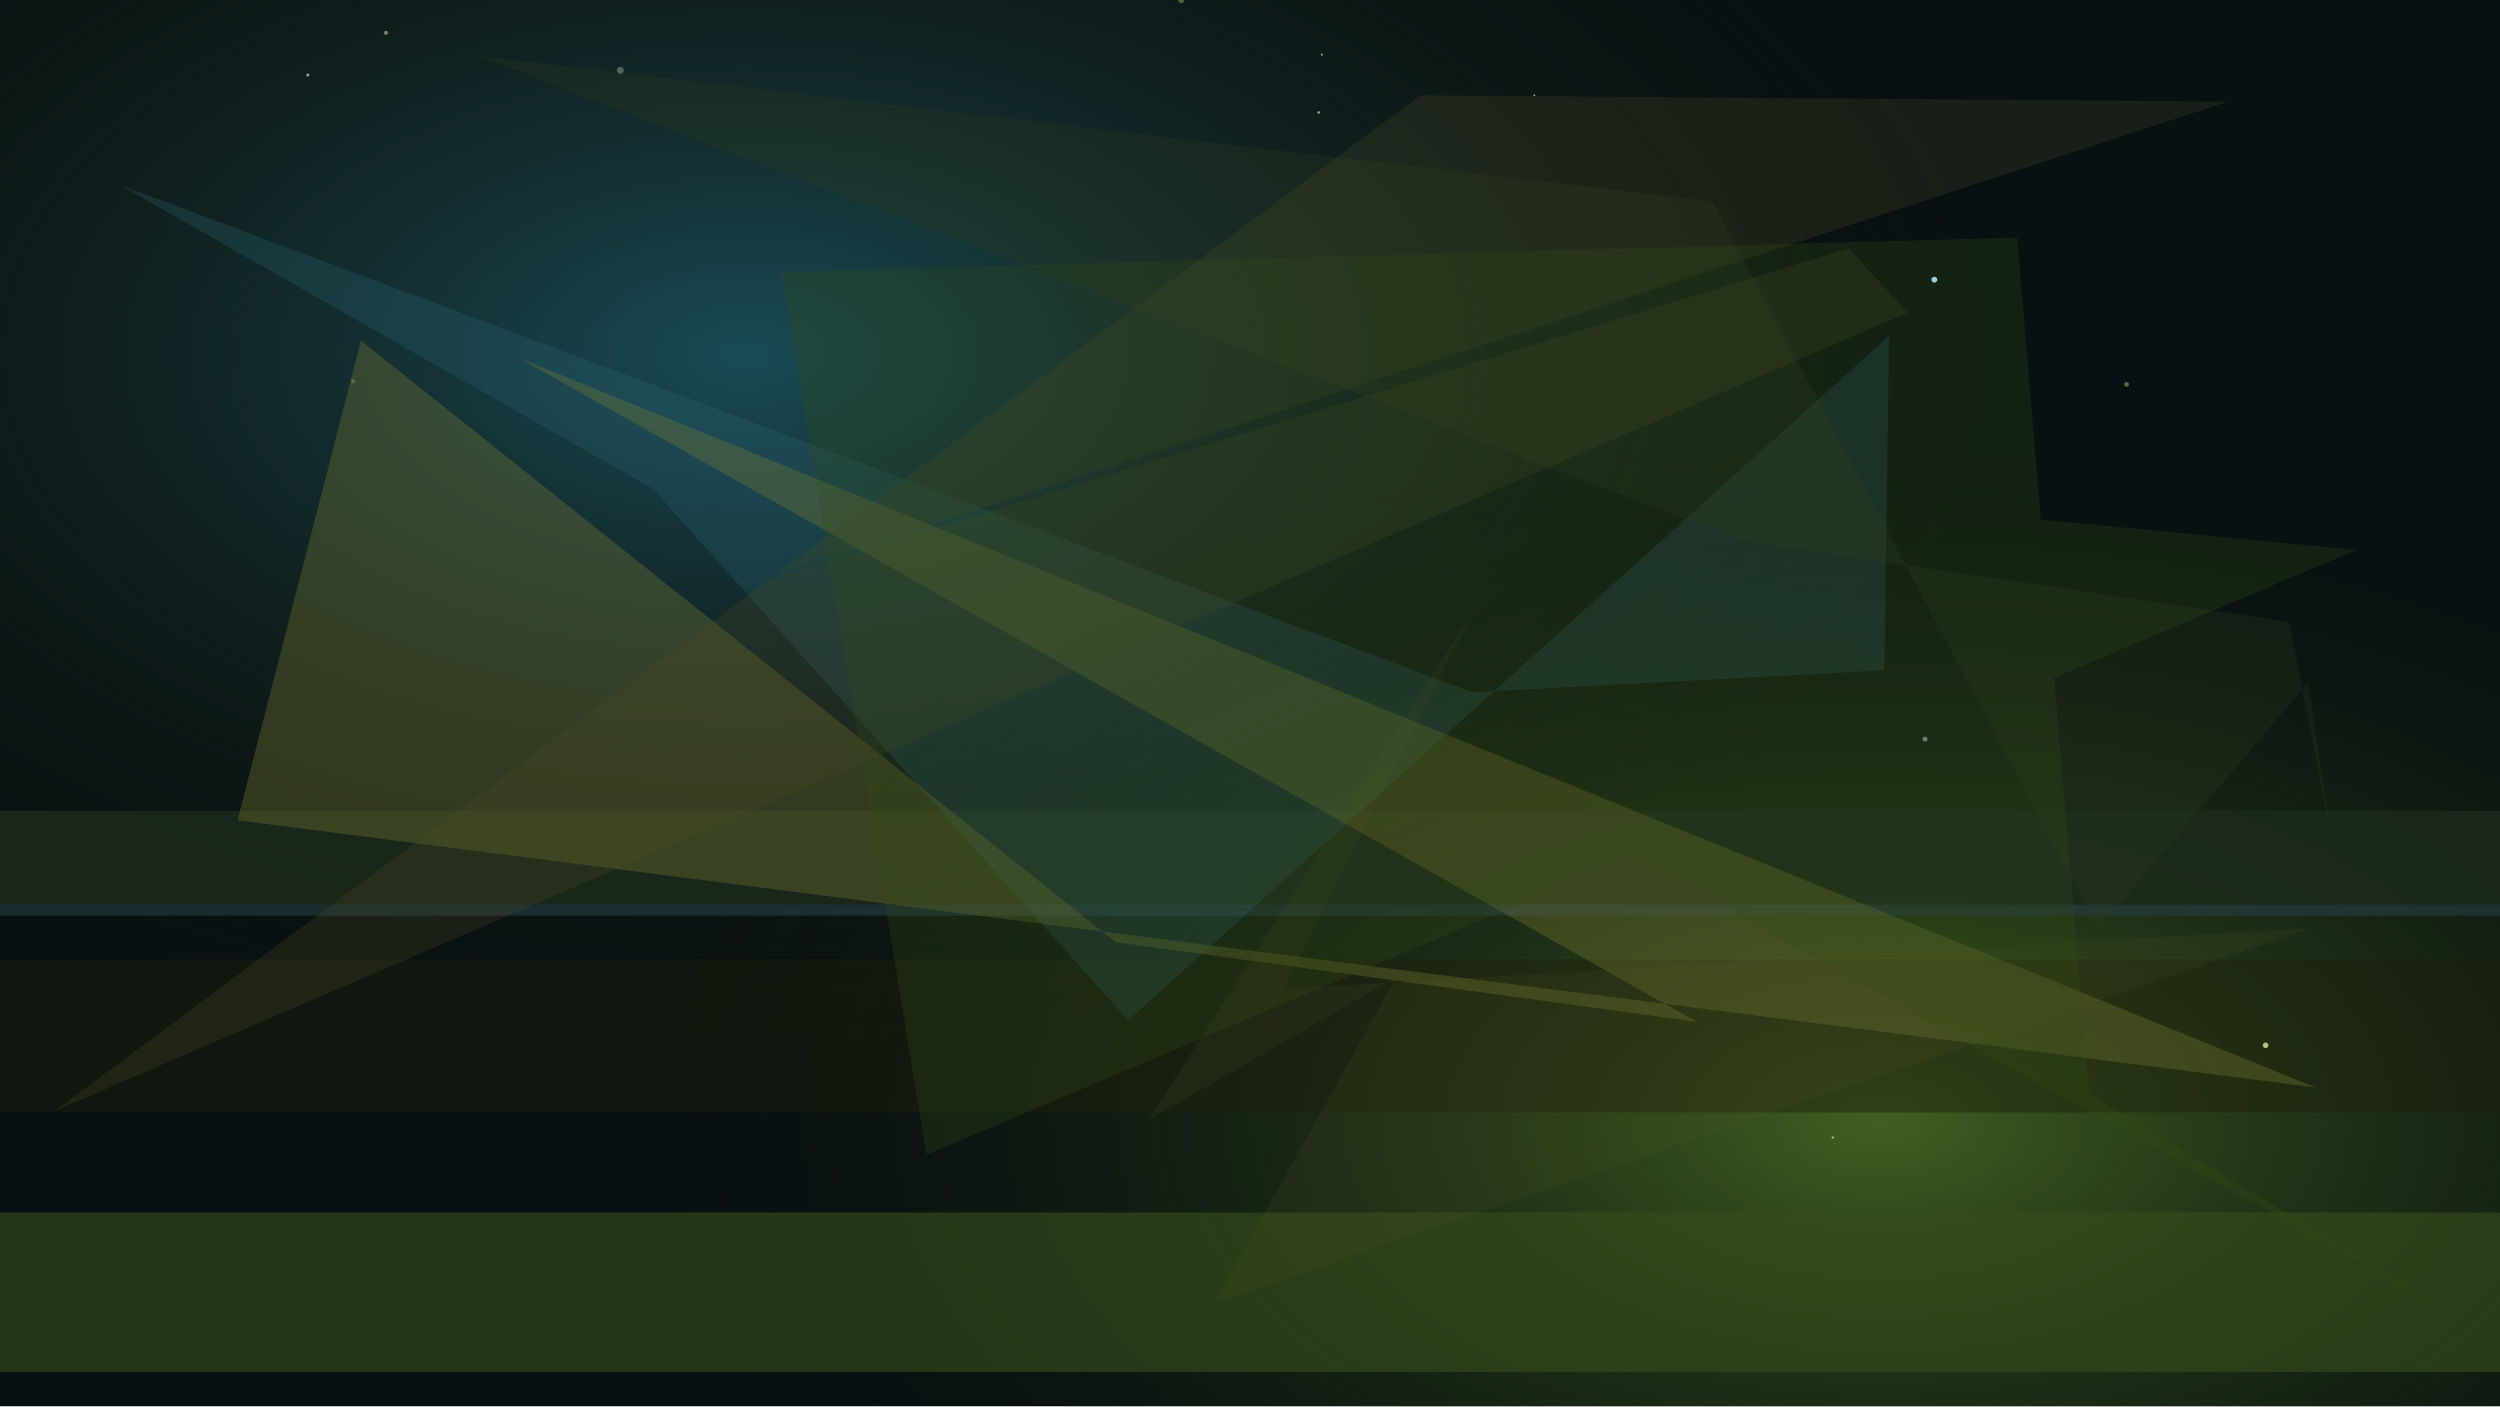
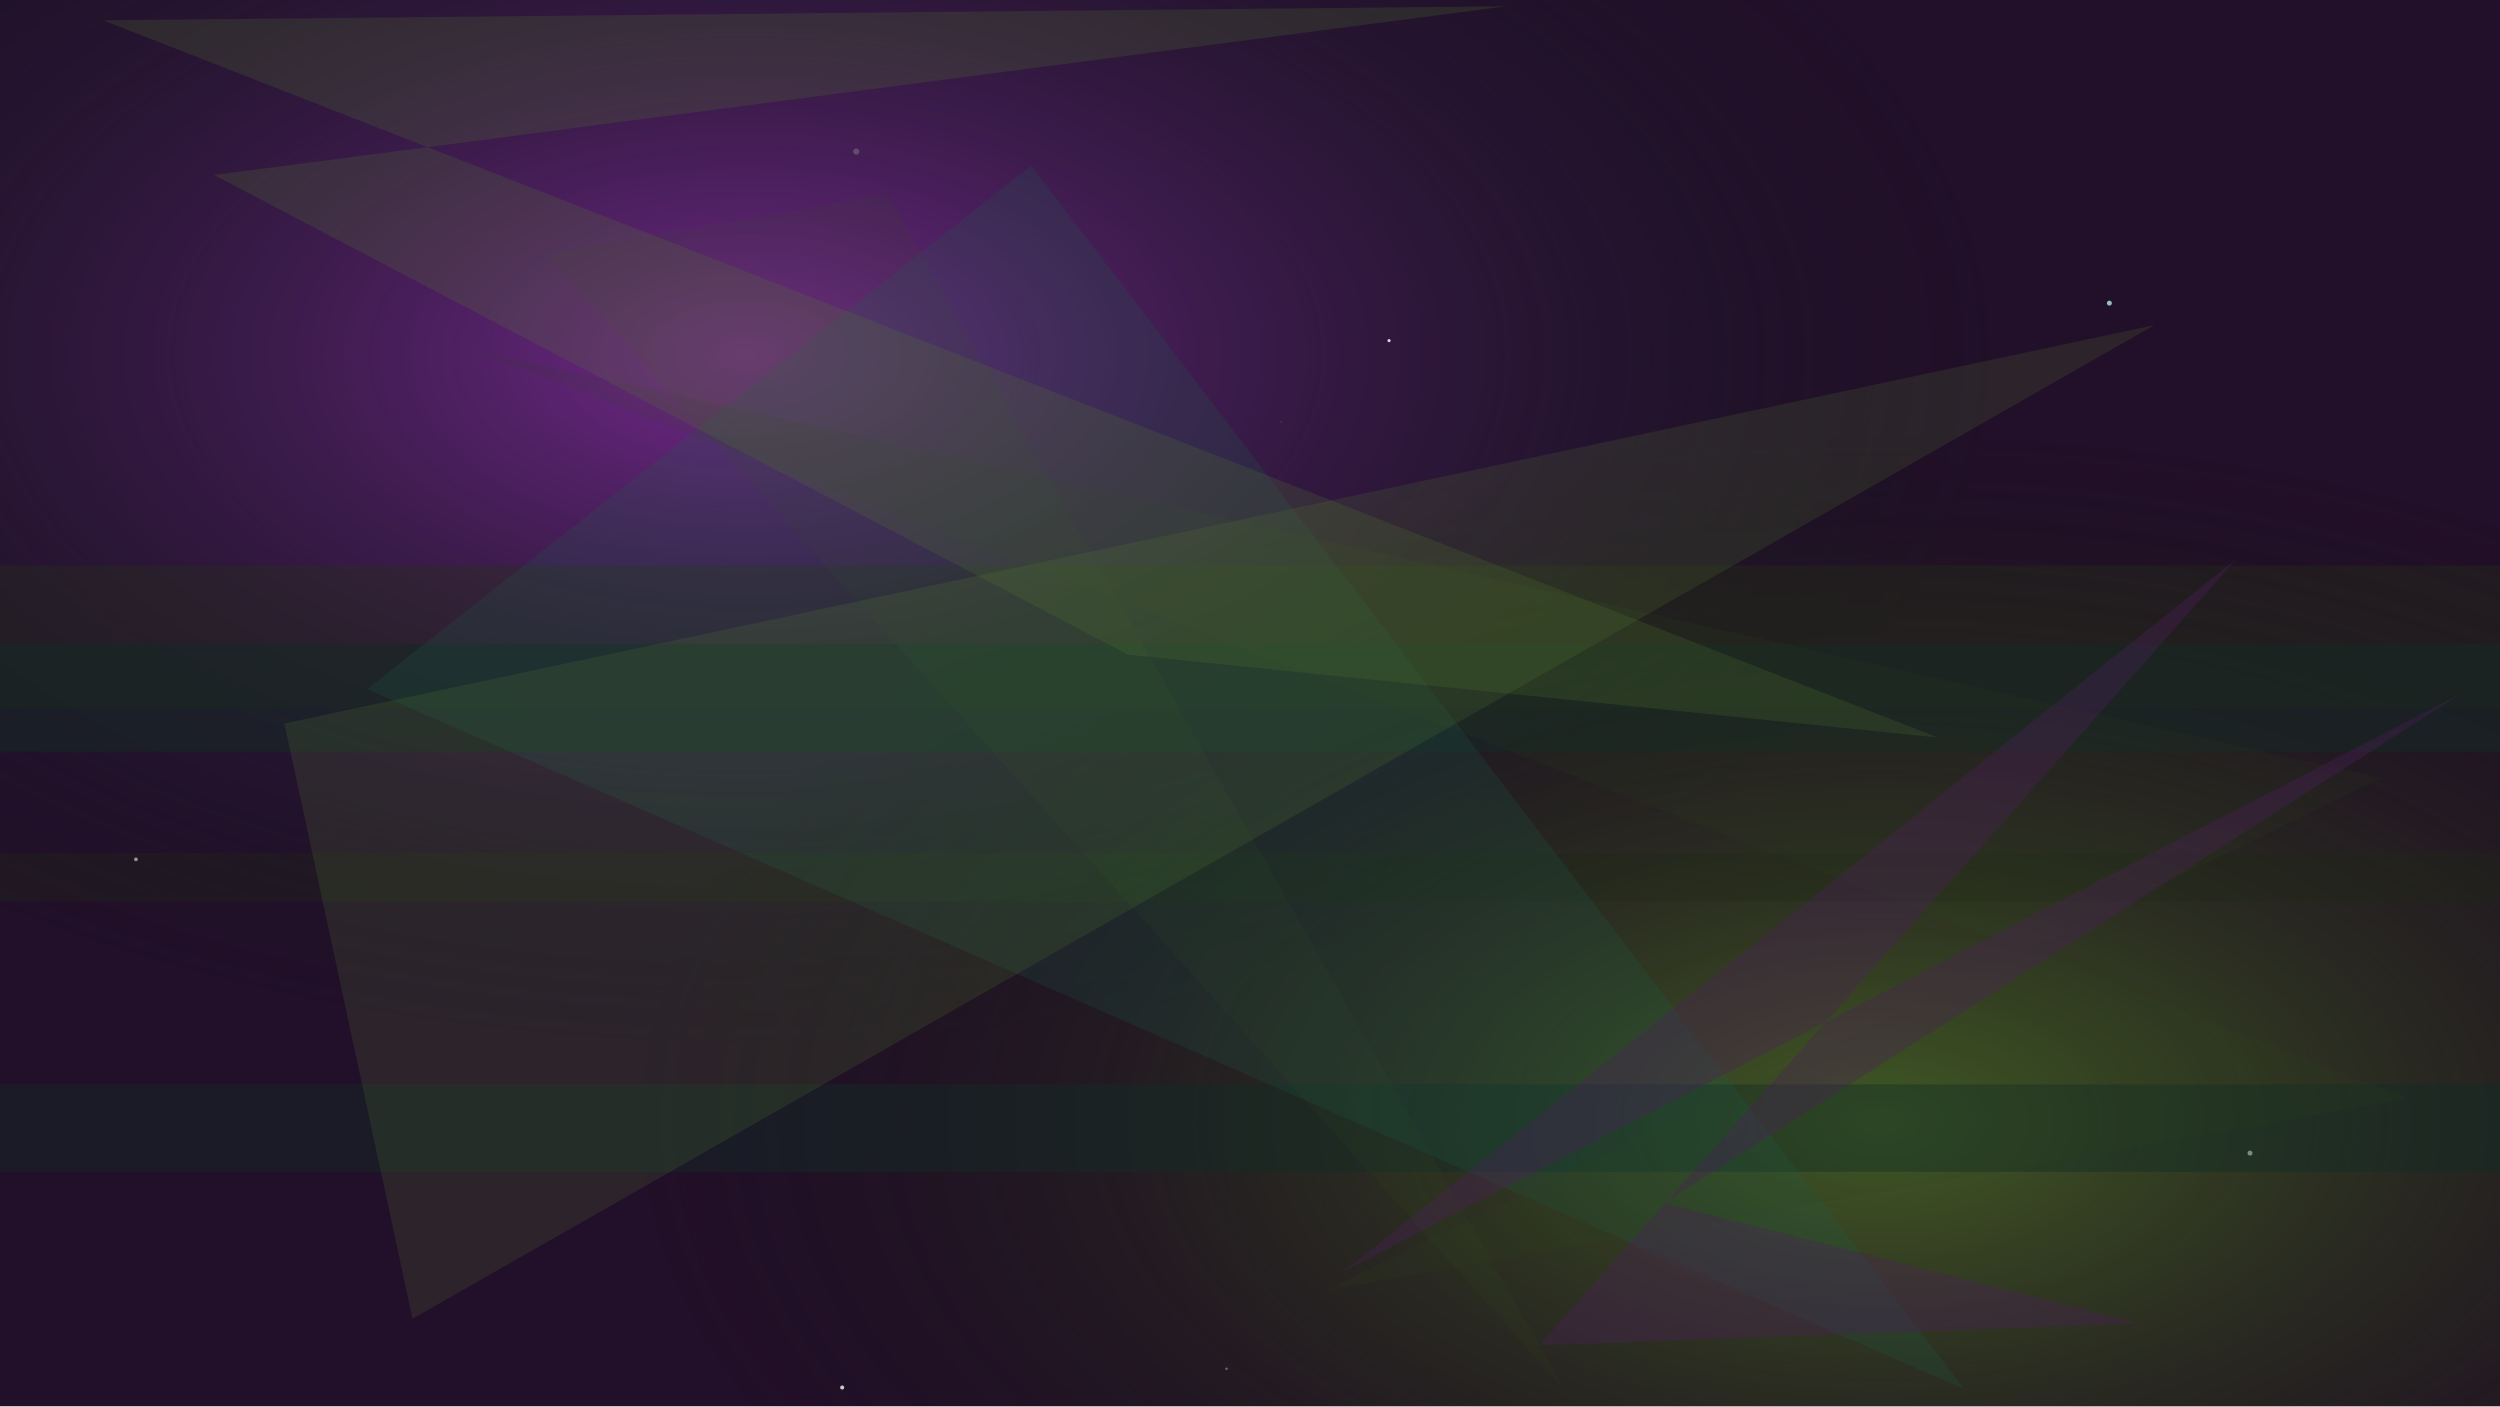
<svg xmlns="http://www.w3.org/2000/svg" width="1600" height="900" viewBox="0 0 1600 900">
-   <rect width="1600" height="900" fill="hsl(192,45%,5%)" />
+   <rect width="1600" height="900" fill="hsl(285,45%,11%)" />
  <defs>
    <radialGradient id="g0" cx="30%" cy="25%">
-       <stop offset="0%" stop-color="hsl(192,55%,22%)" />
-       <stop offset="100%" stop-color="hsl(62,60%,6%)" stop-opacity="0" />
+       <stop offset="0%" stop-color="hsl(285,55%,36%)" />
+       <stop offset="100%" stop-color="hsl(164,60%,6%)" stop-opacity="0" />
    </radialGradient>
    <radialGradient id="g1" cx="75%" cy="80%">
-       <stop offset="0%" stop-color="hsl(88,50%,30%)" stop-opacity="0.8" />
+       <stop offset="0%" stop-color="hsl(88,50%,29%)" stop-opacity="0.8" />
      <stop offset="100%" stop-color="hsl(88,60%,4%)" stop-opacity="0" />
    </radialGradient>
  </defs>
  <rect width="1600" height="900" fill="url(#g0)" />
  <rect width="1600" height="900" fill="url(#g1)" />
-   <rect x="0" y="614" width="1600" height="98" fill="hsl(62,47%,8%)" opacity="0.46" />
-   <rect x="0" y="519" width="1600" height="67" fill="hsl(192,30%,20%)" opacity="0.64" />
-   <rect x="0" y="519" width="1600" height="60" fill="hsl(88,48%,9%)" opacity="0.62" />
-   <rect x="0" y="776" width="1600" height="102" fill="hsl(88,48%,20%)" opacity="0.66" />
-   <polygon points="418,313 76,118 942,443 1206,429 1209,215 722,653" fill="hsl(192,44%,31%)" opacity="0.28" />
-   <polygon points="1482,696 152,525 231,218 714,603 1086,654 332,229" fill="hsl(62,41%,34%)" opacity="0.34" />
-   <polygon points="307,36 1114,346 1465,398 1493,541 1477,437 1343,594 1096,129" fill="hsl(88,36%,17%)" opacity="0.28" />
-   <polygon points="1221,200 1183,159 455,382 1426,65 909,61 35,711" fill="hsl(62,39%,21%)" opacity="0.26" />
-   <polygon points="777,834 1479,594 821,633 943,391 735,717 894,625" fill="hsl(62,39%,25%)" opacity="0.14" />
-   <polygon points="1577,845 1337,700 1291,152 500,174 593,739 1508,352 522,257" fill="hsl(88,53%,19%)" opacity="0.28" />
-   <circle cx="566" cy="2302" r="0.9" fill="hsl(88,60%,83%)" opacity="0.28" />
-   <circle cx="821" cy="5913" r="1.3" fill="hsl(192,69%,85%)" opacity="0.45" />
-   <circle cx="1450" cy="669" r="1.8" fill="hsl(88,73%,77%)" opacity="0.80" />
-   <circle cx="193" cy="4273" r="2.2" fill="hsl(62,61%,83%)" opacity="0.58" />
-   <circle cx="108" cy="12252" r="1.6" fill="hsl(62,65%,84%)" opacity="0.67" />
-   <circle cx="905" cy="9651" r="0.8" fill="hsl(192,56%,77%)" opacity="0.55" />
-   <circle cx="140" cy="5459" r="1.0" fill="hsl(192,58%,80%)" opacity="0.65" />
-   <circle cx="1438" cy="2312" r="0.6" fill="hsl(62,64%,87%)" opacity="0.77" />
-   <circle cx="1035" cy="4507" r="1.1" fill="hsl(88,57%,75%)" opacity="0.67" />
-   <circle cx="170" cy="7929" r="1.8" fill="hsl(88,55%,76%)" opacity="0.23" />
-   <circle cx="432" cy="8648" r="1.2" fill="hsl(62,56%,79%)" opacity="0.27" />
-   <circle cx="253" cy="5597" r="0.9" fill="hsl(192,77%,83%)" opacity="0.78" />
-   <circle cx="1313" cy="4449" r="1.6" fill="hsl(192,68%,80%)" opacity="0.26" />
-   <circle cx="1355" cy="5894" r="1.3" fill="hsl(192,76%,77%)" opacity="0.51" />
-   <circle cx="397" cy="45" r="2.2" fill="hsl(62,50%,91%)" opacity="0.30" />
-   <circle cx="1238" cy="179" r="1.9" fill="hsl(192,64%,79%)" opacity="0.91" />
-   <circle cx="226" cy="244" r="1.4" fill="hsl(62,52%,82%)" opacity="0.21" />
-   <circle cx="1477" cy="9404" r="1.7" fill="hsl(88,67%,88%)" opacity="0.30" />
-   <circle cx="490" cy="1750" r="0.7" fill="hsl(62,65%,84%)" opacity="0.90" />
-   <circle cx="644" cy="2135" r="1.9" fill="hsl(62,52%,92%)" opacity="0.69" />
-   <circle cx="913" cy="2763" r="1.1" fill="hsl(88,56%,75%)" opacity="0.31" />
-   <circle cx="1173" cy="728" r="0.8" fill="hsl(62,51%,79%)" opacity="0.66" />
-   <circle cx="604" cy="2935" r="2.0" fill="hsl(88,69%,77%)" opacity="0.58" />
-   <circle cx="799" cy="2249" r="1.9" fill="hsl(62,68%,76%)" opacity="0.83" />
-   <circle cx="1133" cy="1561" r="0.6" fill="hsl(192,50%,83%)" opacity="0.31" />
-   <circle cx="475" cy="12481" r="2.1" fill="hsl(88,53%,78%)" opacity="0.21" />
-   <circle cx="859" cy="3973" r="1.0" fill="hsl(88,71%,81%)" opacity="0.66" />
-   <circle cx="236" cy="4271" r="1.8" fill="hsl(192,68%,76%)" opacity="0.82" />
-   <circle cx="182" cy="3981" r="1.7" fill="hsl(88,67%,75%)" opacity="0.77" />
-   <circle cx="1207" cy="2249" r="1.6" fill="hsl(192,50%,82%)" opacity="0.88" />
-   <circle cx="1387" cy="7668" r="0.8" fill="hsl(88,50%,83%)" opacity="0.94" />
-   <circle cx="563" cy="3321" r="2.0" fill="hsl(192,56%,78%)" opacity="0.67" />
-   <circle cx="549" cy="3865" r="1.6" fill="hsl(62,61%,75%)" opacity="0.57" />
-   <circle cx="441" cy="1435" r="1.0" fill="hsl(62,51%,88%)" opacity="0.47" />
-   <circle cx="847" cy="13003" r="1.3" fill="hsl(192,53%,89%)" opacity="0.29" />
-   <circle cx="402" cy="2679" r="0.7" fill="hsl(192,69%,87%)" opacity="0.92" />
-   <circle cx="1361" cy="246" r="1.5" fill="hsl(88,72%,77%)" opacity="0.40" />
-   <circle cx="542" cy="1883" r="1.6" fill="hsl(88,55%,81%)" opacity="0.50" />
-   <circle cx="79" cy="4560" r="0.7" fill="hsl(88,70%,76%)" opacity="0.89" />
-   <circle cx="502" cy="13145" r="1.2" fill="hsl(88,76%,82%)" opacity="0.74" />
-   <circle cx="1559" cy="4514" r="1.9" fill="hsl(88,70%,75%)" opacity="0.78" />
-   <circle cx="756" cy="0" r="2.0" fill="hsl(88,70%,82%)" opacity="0.32" />
-   <circle cx="1233" cy="3491" r="0.5" fill="hsl(88,74%,85%)" opacity="0.88" />
-   <circle cx="420" cy="9105" r="2.2" fill="hsl(192,53%,91%)" opacity="0.42" />
-   <circle cx="558" cy="13007" r="1.3" fill="hsl(62,80%,75%)" opacity="0.86" />
-   <circle cx="615" cy="10865" r="1.9" fill="hsl(88,70%,79%)" opacity="0.29" />
-   <circle cx="247" cy="21" r="1.3" fill="hsl(62,54%,80%)" opacity="0.48" />
-   <circle cx="1232" cy="473" r="1.6" fill="hsl(192,52%,84%)" opacity="0.44" />
-   <circle cx="518" cy="6894" r="1.4" fill="hsl(88,57%,90%)" opacity="0.67" />
-   <circle cx="1549" cy="7550" r="1.2" fill="hsl(192,64%,84%)" opacity="0.67" />
-   <circle cx="862" cy="5926" r="1.9" fill="hsl(88,64%,86%)" opacity="0.39" />
-   <circle cx="189" cy="4868" r="0.8" fill="hsl(88,70%,75%)" opacity="0.24" />
-   <circle cx="1579" cy="3406" r="1.0" fill="hsl(88,75%,88%)" opacity="0.32" />
-   <circle cx="846" cy="35" r="0.7" fill="hsl(88,79%,89%)" opacity="0.54" />
-   <circle cx="844" cy="72" r="0.9" fill="hsl(88,62%,75%)" opacity="0.65" />
-   <circle cx="1292" cy="7046" r="0.7" fill="hsl(62,67%,87%)" opacity="0.28" />
-   <circle cx="879" cy="2361" r="1.1" fill="hsl(88,59%,79%)" opacity="0.91" />
-   <circle cx="285" cy="1008" r="1.0" fill="hsl(62,55%,85%)" opacity="0.48" />
-   <circle cx="186" cy="11074" r="0.8" fill="hsl(88,75%,79%)" opacity="0.38" />
-   <circle cx="988" cy="10487" r="1.2" fill="hsl(88,56%,89%)" opacity="0.24" />
-   <circle cx="1512" cy="5114" r="1.4" fill="hsl(62,59%,83%)" opacity="0.21" />
-   <circle cx="783" cy="8832" r="0.9" fill="hsl(88,62%,89%)" opacity="0.80" />
-   <circle cx="971" cy="6231" r="0.8" fill="hsl(62,58%,88%)" opacity="0.79" />
-   <circle cx="340" cy="1213" r="1.5" fill="hsl(192,50%,90%)" opacity="0.45" />
-   <circle cx="197" cy="48" r="1.0" fill="hsl(88,80%,87%)" opacity="0.61" />
-   <circle cx="504" cy="11254" r="1.7" fill="hsl(192,50%,79%)" opacity="0.67" />
-   <circle cx="982" cy="61" r="0.6" fill="hsl(192,73%,81%)" opacity="0.76" />
-   <circle cx="1423" cy="1031" r="1.2" fill="hsl(88,61%,79%)" opacity="0.87" />
-   <circle cx="1487" cy="4356" r="1.9" fill="hsl(62,79%,79%)" opacity="0.32" />
-   <circle cx="1455" cy="9702" r="1.9" fill="hsl(62,56%,88%)" opacity="0.74" />
+   <rect x="0" y="694" width="1600" height="56" fill="hsl(164,45%,12%)" opacity="0.44" />
+   <rect x="0" y="546" width="1600" height="31" fill="hsl(88,32%,12%)" opacity="0.33" />
+   <rect x="0" y="362" width="1600" height="91" fill="hsl(88,39%,14%)" opacity="0.33" />
+   <rect x="0" y="412" width="1600" height="69" fill="hsl(164,28%,12%)" opacity="0.59" />
+   <polygon points="350,163 1001,889 568,124" fill="hsl(88,46%,21%)" opacity="0.12" />
+   <polygon points="1257,889 235,441 660,106" fill="hsl(164,57%,24%)" opacity="0.2" />
+   <polygon points="848,826 1541,703 300,223 1524,498" fill="hsl(88,39%,18%)" opacity="0.14" />
+   <polygon points="264,844 1379,208 182,463" fill="hsl(88,44%,34%)" opacity="0.18" />
+   <polygon points="985,861 1431,358 861,813 1575,444 1065,770 1369,847" fill="hsl(285,51%,24%)" opacity="0.34" />
+   <polygon points="66,13 1240,472 722,419 137,112 964,4" fill="hsl(88,43%,32%)" opacity="0.22" />
+   <circle cx="854" cy="10646" r="1.7" fill="hsl(164,61%,78%)" opacity="0.92" />
+   <circle cx="889" cy="218" r="1.0" fill="hsl(285,62%,92%)" opacity="0.94" />
+   <circle cx="160" cy="7035" r="0.9" fill="hsl(164,78%,85%)" opacity="0.87" />
+   <circle cx="1350" cy="194" r="1.6" fill="hsl(164,54%,78%)" opacity="0.83" />
+   <circle cx="957" cy="5851" r="0.5" fill="hsl(88,71%,86%)" opacity="0.71" />
+   <circle cx="1334" cy="9716" r="1.7" fill="hsl(88,80%,86%)" opacity="0.49" />
+   <circle cx="820" cy="270" r="0.4" fill="hsl(164,51%,76%)" opacity="0.35" />
+   <circle cx="539" cy="888" r="1.3" fill="hsl(88,61%,92%)" opacity="0.83" />
+   <circle cx="384" cy="1802" r="1.1" fill="hsl(88,67%,81%)" opacity="0.35" />
+   <circle cx="942" cy="1348" r="1.0" fill="hsl(164,68%,85%)" opacity="0.22" />
+   <circle cx="774" cy="9855" r="1.4" fill="hsl(164,69%,80%)" opacity="0.41" />
+   <circle cx="451" cy="2838" r="0.7" fill="hsl(88,53%,91%)" opacity="0.89" />
+   <circle cx="1234" cy="7990" r="1.3" fill="hsl(164,76%,81%)" opacity="0.82" />
+   <circle cx="881" cy="7711" r="0.9" fill="hsl(164,50%,85%)" opacity="0.71" />
+   <circle cx="575" cy="3968" r="1.1" fill="hsl(164,59%,85%)" opacity="0.90" />
+   <circle cx="1016" cy="8921" r="1.1" fill="hsl(88,76%,82%)" opacity="0.28" />
+   <circle cx="168" cy="1287" r="0.8" fill="hsl(164,58%,79%)" opacity="0.70" />
+   <circle cx="834" cy="9483" r="2.1" fill="hsl(164,75%,87%)" opacity="0.79" />
+   <circle cx="155" cy="6470" r="1.9" fill="hsl(285,60%,76%)" opacity="0.23" />
+   <circle cx="1231" cy="4444" r="0.8" fill="hsl(285,74%,83%)" opacity="0.26" />
+   <circle cx="785" cy="876" r="0.8" fill="hsl(285,53%,85%)" opacity="0.43" />
+   <circle cx="869" cy="9670" r="1.5" fill="hsl(285,54%,80%)" opacity="0.92" />
+   <circle cx="314" cy="12648" r="1.4" fill="hsl(88,56%,91%)" opacity="0.57" />
+   <circle cx="419" cy="12883" r="1.9" fill="hsl(285,57%,84%)" opacity="0.53" />
+   <circle cx="398" cy="4357" r="1.4" fill="hsl(164,68%,82%)" opacity="0.24" />
+   <circle cx="1415" cy="12601" r="1.0" fill="hsl(88,61%,84%)" opacity="0.55" />
+   <circle cx="1107" cy="10789" r="1.6" fill="hsl(285,75%,81%)" opacity="0.68" />
+   <circle cx="529" cy="2634" r="2.1" fill="hsl(285,73%,77%)" opacity="0.64" />
+   <circle cx="873" cy="12046" r="1.0" fill="hsl(285,55%,79%)" opacity="0.72" />
+   <circle cx="478" cy="13272" r="1.4" fill="hsl(88,56%,81%)" opacity="0.70" />
+   <circle cx="764" cy="7431" r="1.1" fill="hsl(285,59%,78%)" opacity="0.71" />
+   <circle cx="122" cy="9712" r="1.9" fill="hsl(285,53%,88%)" opacity="0.37" />
+   <circle cx="216" cy="5288" r="0.9" fill="hsl(164,80%,87%)" opacity="0.49" />
+   <circle cx="1060" cy="4129" r="0.8" fill="hsl(164,59%,84%)" opacity="0.53" />
+   <circle cx="32" cy="12462" r="1.7" fill="hsl(88,56%,88%)" opacity="0.29" />
+   <circle cx="1046" cy="2825" r="1.7" fill="hsl(88,62%,85%)" opacity="0.57" />
+   <circle cx="790" cy="6318" r="1.8" fill="hsl(88,54%,80%)" opacity="0.87" />
+   <circle cx="370" cy="9655" r="0.7" fill="hsl(164,80%,90%)" opacity="0.61" />
+   <circle cx="1118" cy="5981" r="0.8" fill="hsl(88,74%,80%)" opacity="0.63" />
+   <circle cx="731" cy="3168" r="1.0" fill="hsl(164,69%,88%)" opacity="0.84" />
+   <circle cx="87" cy="550" r="1.2" fill="hsl(285,57%,91%)" opacity="0.61" />
+   <circle cx="1347" cy="3363" r="0.5" fill="hsl(285,56%,78%)" opacity="0.79" />
+   <circle cx="641" cy="9039" r="2.0" fill="hsl(164,76%,83%)" opacity="0.41" />
+   <circle cx="758" cy="12563" r="1.7" fill="hsl(88,58%,88%)" opacity="0.46" />
+   <circle cx="1257" cy="13626" r="1.0" fill="hsl(285,59%,78%)" opacity="0.68" />
+   <circle cx="1262" cy="8998" r="1.7" fill="hsl(88,66%,78%)" opacity="0.41" />
+   <circle cx="1440" cy="738" r="1.6" fill="hsl(88,60%,87%)" opacity="0.48" />
+   <circle cx="906" cy="5296" r="1.7" fill="hsl(285,52%,77%)" opacity="0.85" />
+   <circle cx="498" cy="2020" r="2.0" fill="hsl(285,52%,88%)" opacity="0.58" />
+   <circle cx="548" cy="97" r="2.0" fill="hsl(88,65%,87%)" opacity="0.21" />
+   <circle cx="1498" cy="7385" r="1.2" fill="hsl(285,80%,87%)" opacity="0.45" />
+   <circle cx="1275" cy="3176" r="2.2" fill="hsl(285,73%,90%)" opacity="0.89" />
+   <circle cx="68" cy="13481" r="2.1" fill="hsl(164,66%,85%)" opacity="0.95" />
+   <circle cx="197" cy="4506" r="1.1" fill="hsl(88,55%,83%)" opacity="0.61" />
+   <circle cx="516" cy="3929" r="1.7" fill="hsl(88,66%,79%)" opacity="0.67" />
+   <circle cx="1351" cy="5811" r="1.3" fill="hsl(88,74%,89%)" opacity="0.55" />
+   <circle cx="1418" cy="5790" r="2.0" fill="hsl(285,77%,85%)" opacity="0.31" />
+   <circle cx="1369" cy="5747" r="1.7" fill="hsl(285,64%,80%)" opacity="0.76" />
+   <circle cx="786" cy="10941" r="0.5" fill="hsl(88,63%,77%)" opacity="0.35" />
+   <circle cx="779" cy="959" r="1.7" fill="hsl(88,80%,87%)" opacity="0.65" />
+   <circle cx="107" cy="5855" r="1.3" fill="hsl(285,62%,88%)" opacity="0.42" />
+   <circle cx="1490" cy="3410" r="0.9" fill="hsl(285,57%,85%)" opacity="0.29" />
</svg>
